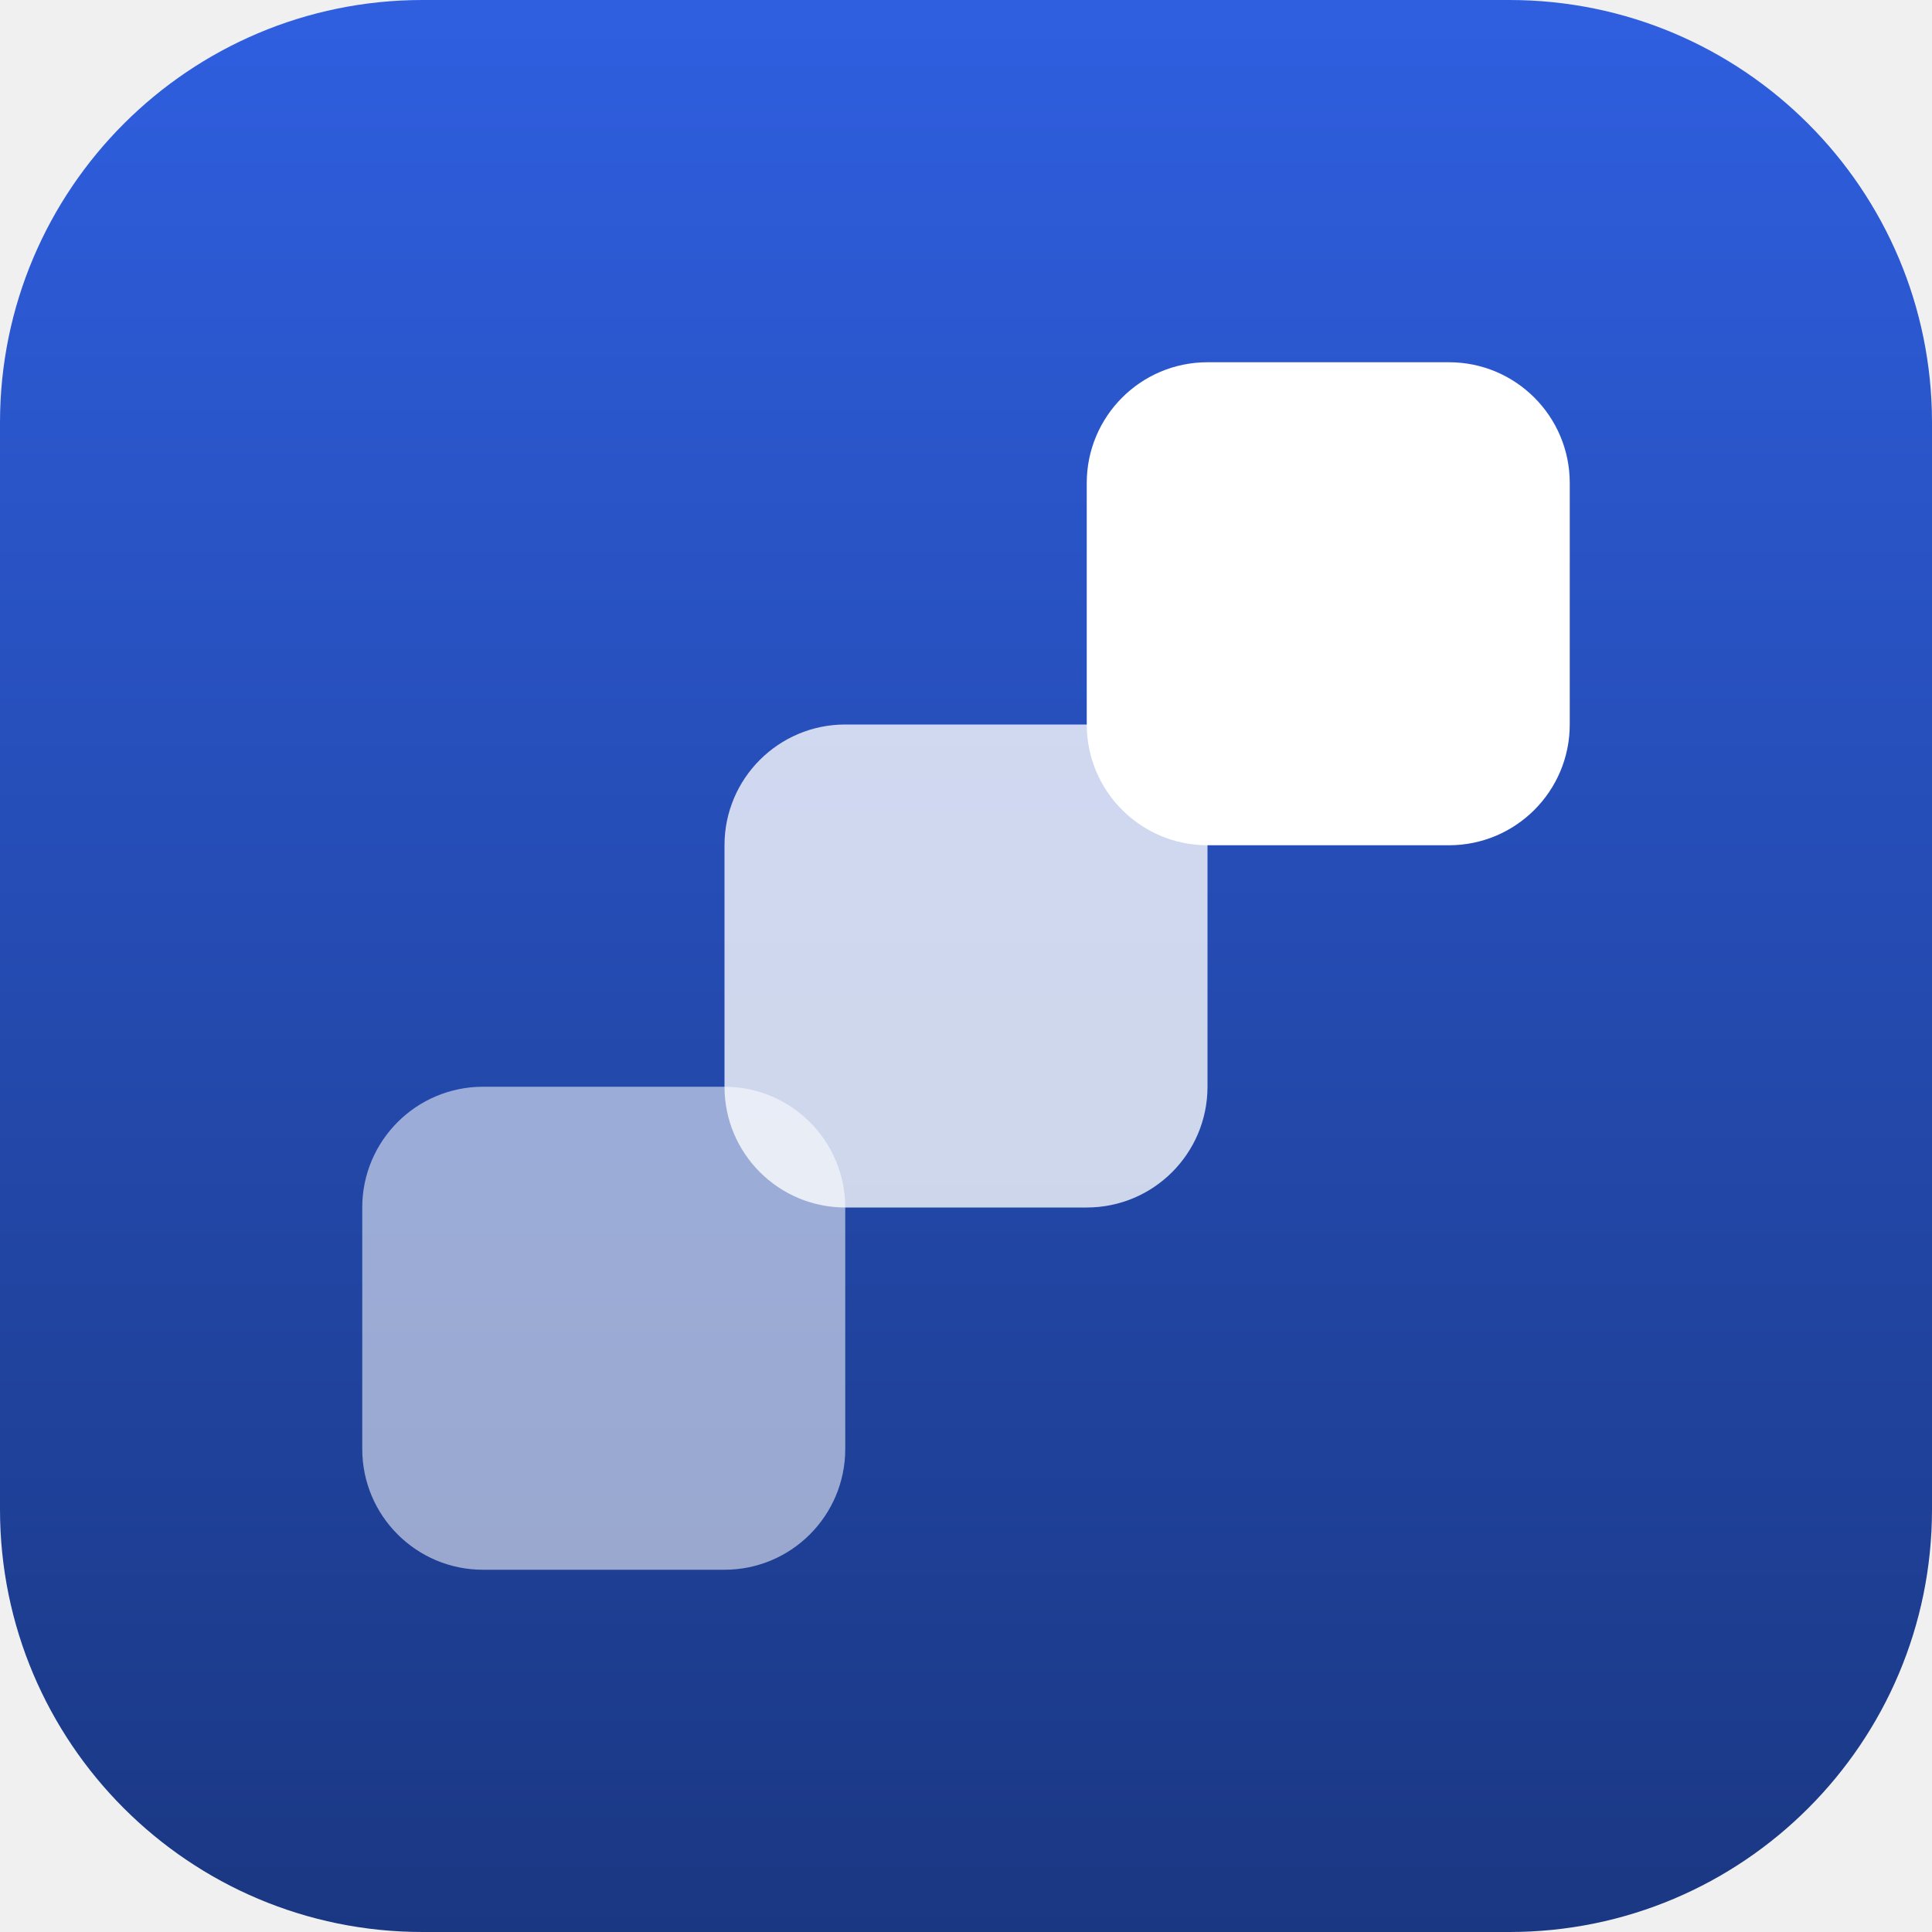
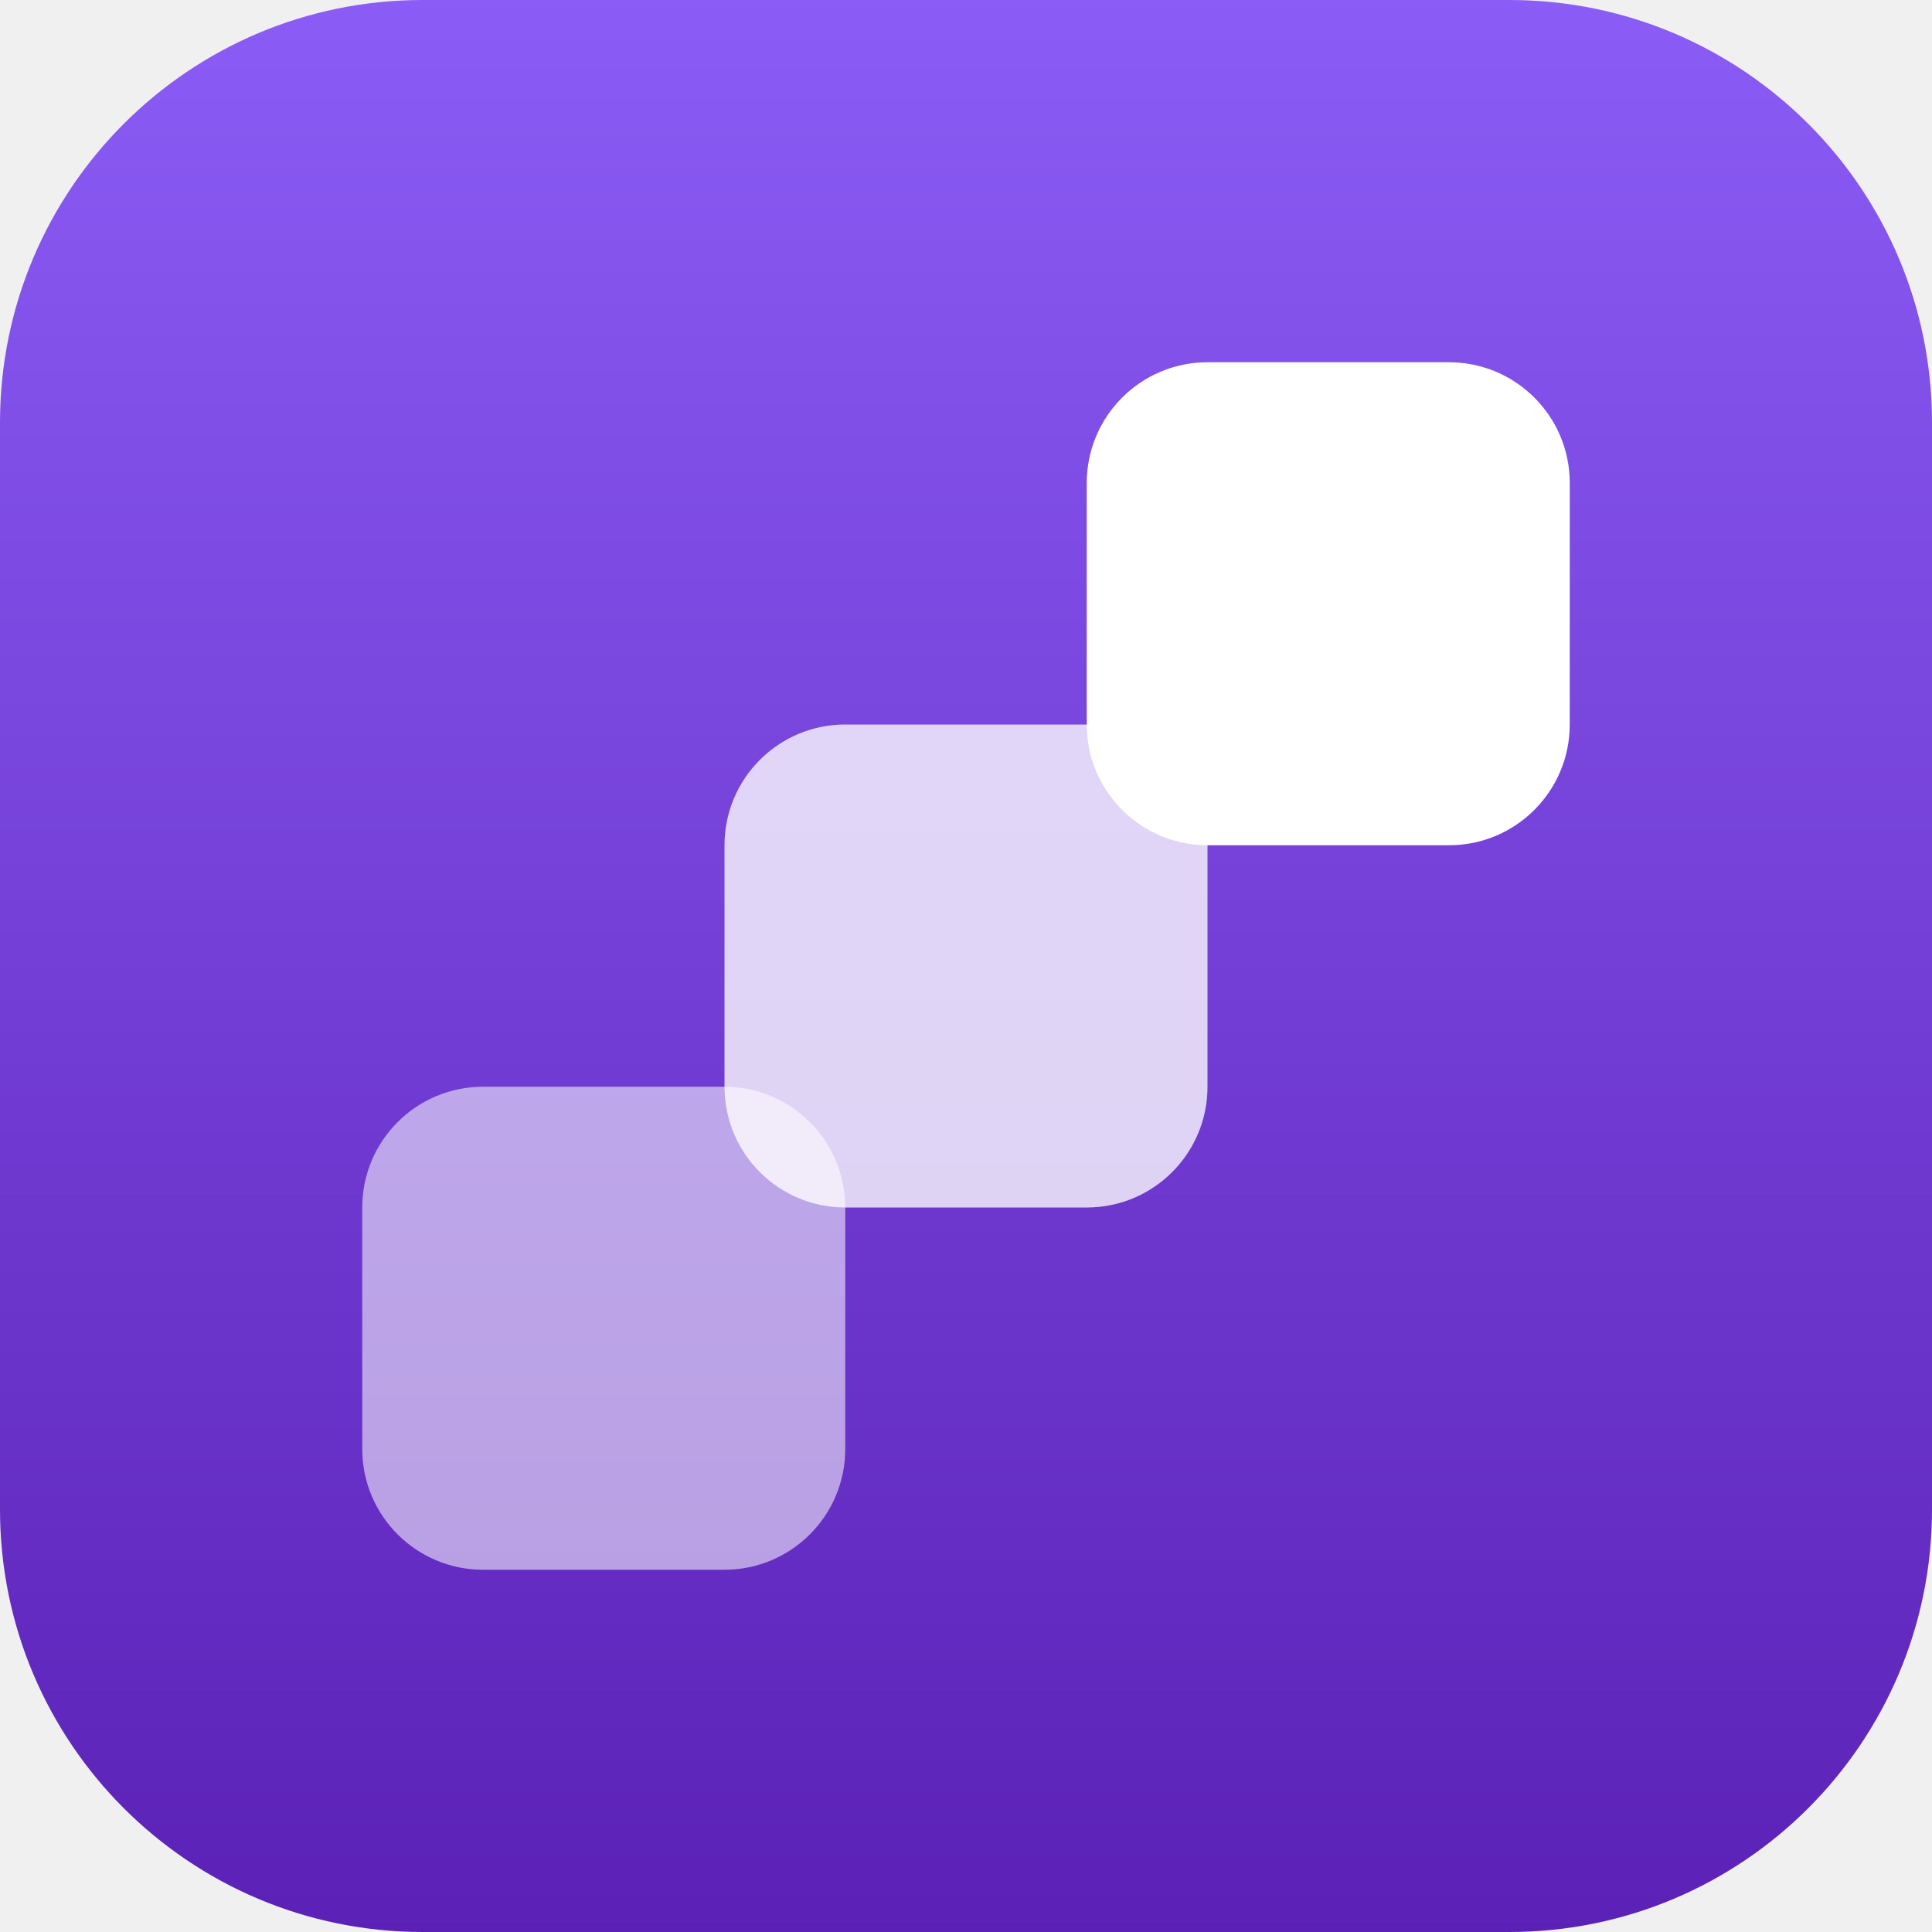
<svg xmlns="http://www.w3.org/2000/svg" viewBox="0 0 32 32" role="img" aria-label="StockFlow">
  <defs>
    <linearGradient id="sf-badge" x1="0" y1="0" x2="0" y2="1">
-       <stop offset="0" stop-color="#2f5fe0" />
-       <stop offset="1" stop-color="#1a3782" />
+       <stop offset="0" stop-color="#8b5cf6" />
+       <stop offset="1" stop-color="#5b21b6" />
    </linearGradient>
  </defs>
  <rect width="32" height="32" rx="7" fill="url(#sf-badge)" />
  <g fill="#ffffff">
    <rect x="6" y="18" width="8" height="8" rx="2" opacity="0.55" />
    <rect x="12" y="12" width="8" height="8" rx="2" opacity="0.78" />
    <rect x="18" y="6" width="8" height="8" rx="2" />
  </g>
</svg>
